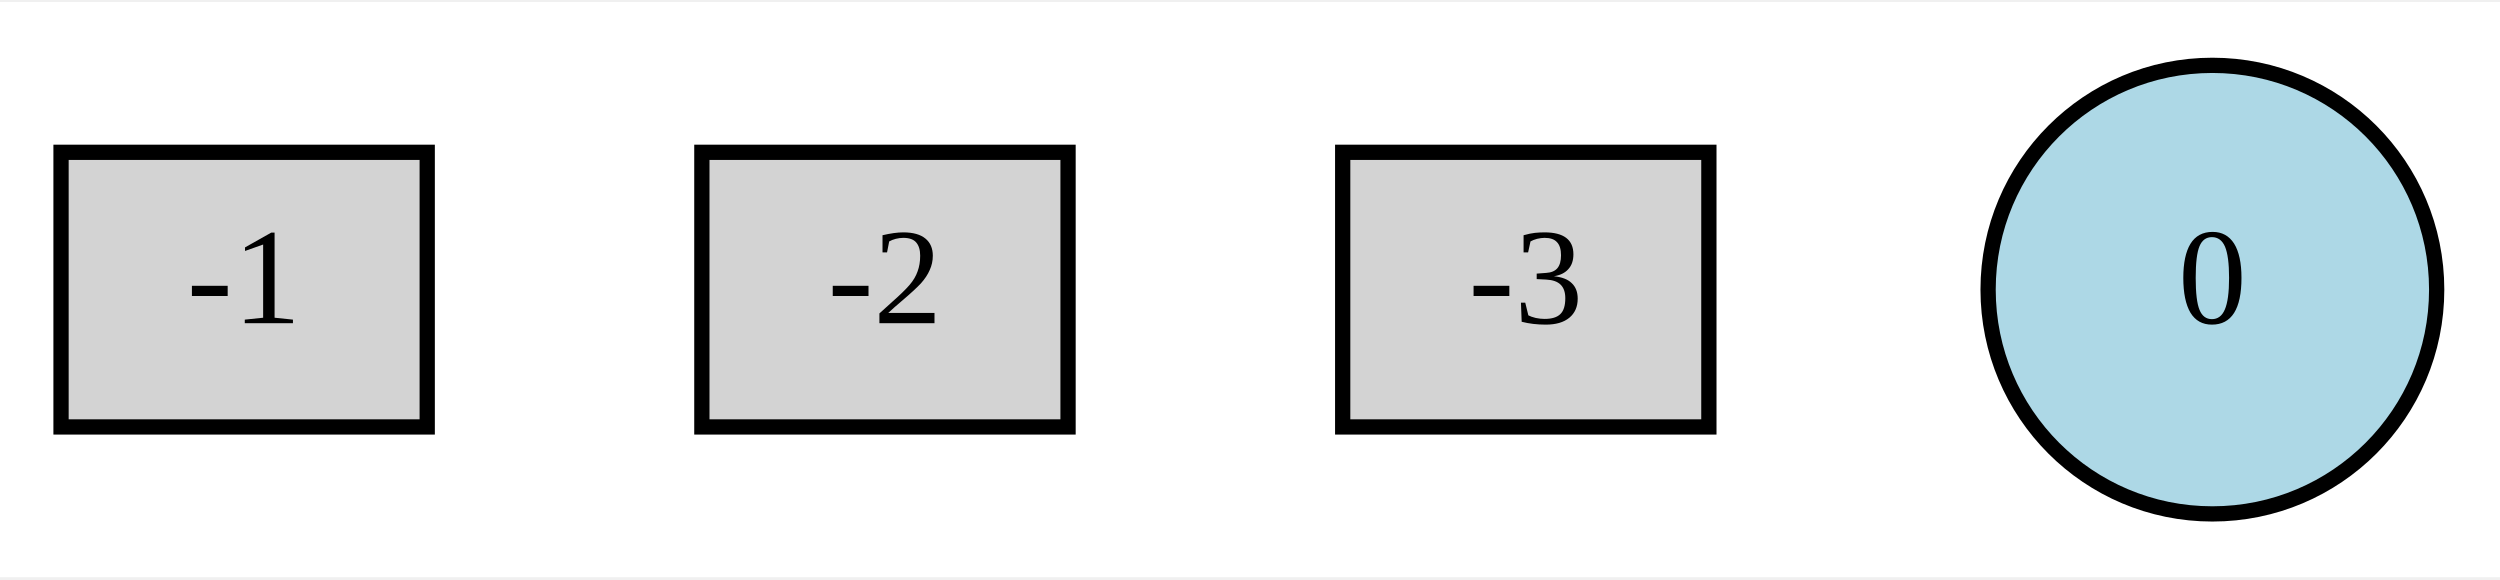
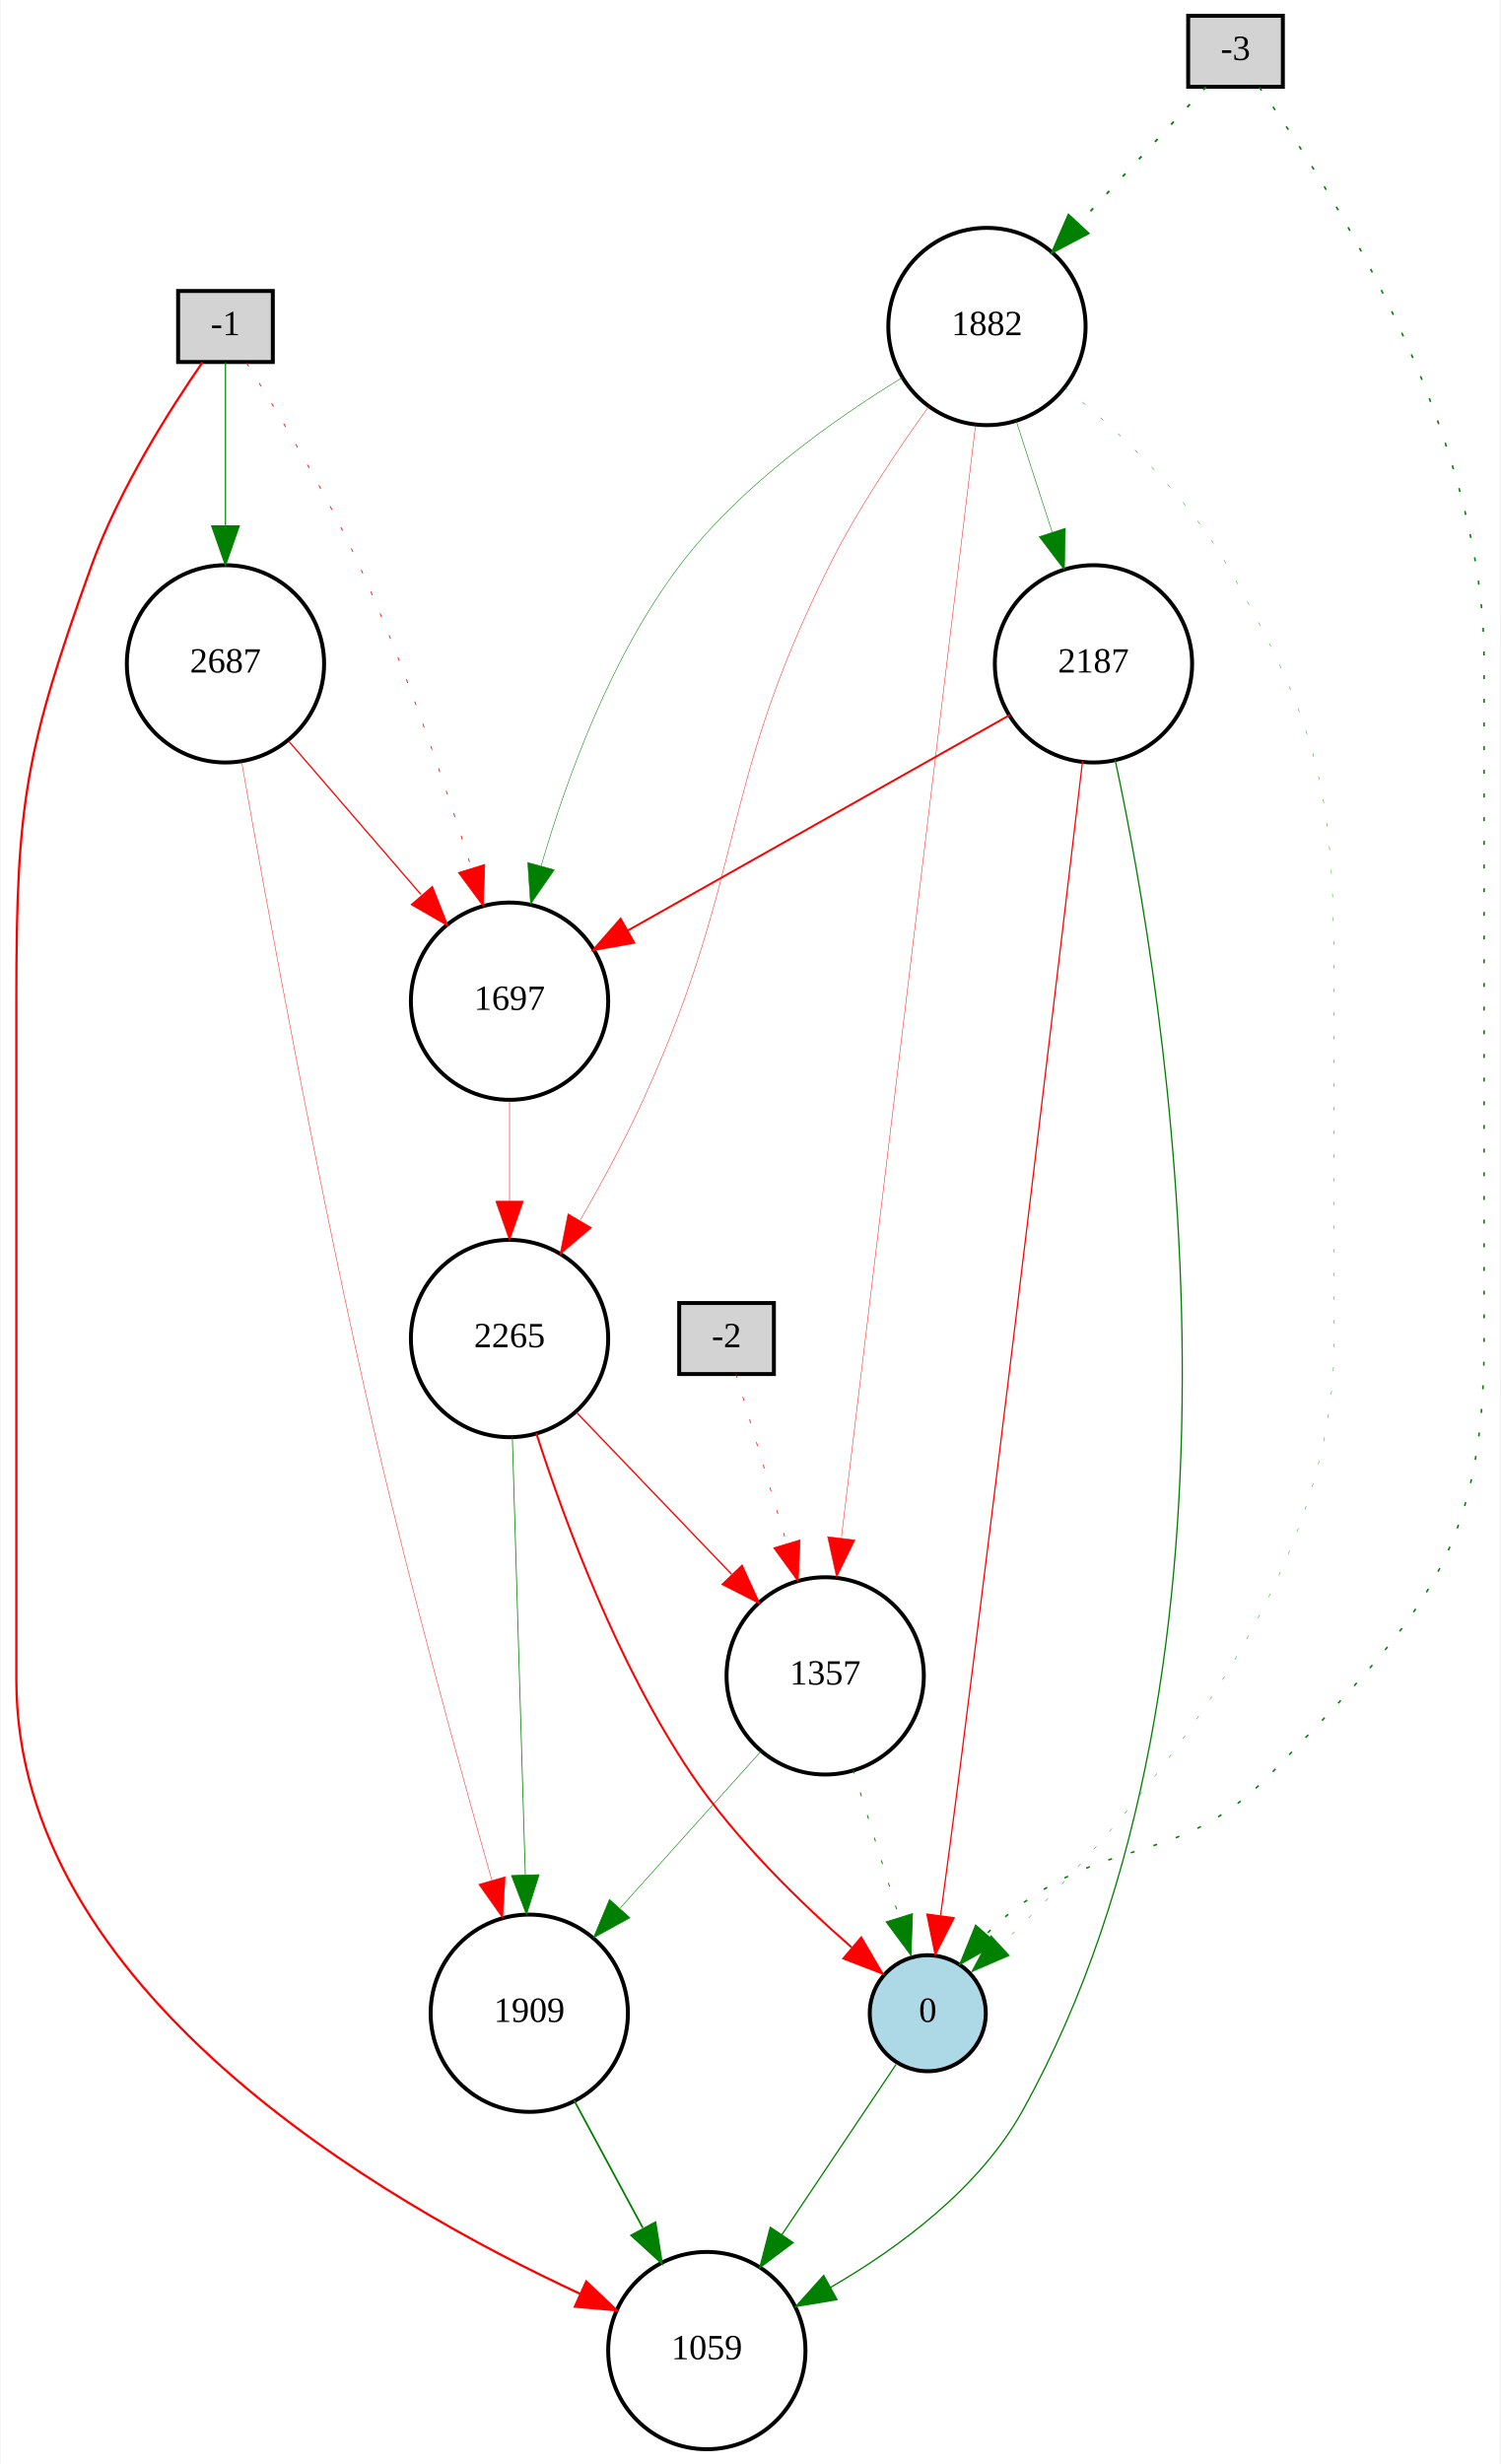
- <svg xmlns="http://www.w3.org/2000/svg" width="164pt" height="38pt" viewBox="0.00 0.00 163.85 37.70">
-   <g id="graph0" class="graph" transform="scale(1 1) rotate(0) translate(4 33.6985)">
-     <polygon fill="white" stroke="none" points="-4,4 -4,-33.699 159.849,-33.699 159.849,4 -4,4" />
+ <svg xmlns="http://www.w3.org/2000/svg" width="380pt" height="624pt" viewBox="0.00 0.00 380.00 624.48">
+   <g id="graph0" class="graph" transform="scale(1 1) rotate(0) translate(4 620.482)">
+     <polygon fill="white" stroke="none" points="-4,4 -4,-620.482 376,-620.482 376,4 -4,4" />
    <g id="node1" class="node">
-       <polygon fill="lightgray" stroke="black" points="24,-23.849 0,-23.849 0,-5.849 24,-5.849 24,-23.849" />
-       <text text-anchor="middle" x="12" y="-12.649" font-family="Times New Roman,serif" font-size="9.00">-1</text>
+       <polygon fill="lightgray" stroke="black" points="65,-546.734 41,-546.734 41,-528.734 65,-528.734 65,-546.734" />
+       <text text-anchor="middle" x="53" y="-535.534" font-family="Times New Roman,serif" font-size="9.00">-1</text>
+     </g>
+     <g id="node5" class="node">
+       <ellipse fill="white" stroke="black" cx="125" cy="-366.739" rx="25" ry="25" />
+       <text text-anchor="middle" x="125" y="-364.539" font-family="Times New Roman,serif" font-size="9.00">1697</text>
+     </g>
+     <g id="edge4" class="edge">
+       <path fill="none" stroke="red" stroke-width="0.206" stroke-dasharray="1,5" d="M58.343,-528.48C65.504,-517.18 78.319,-496.113 87,-476.985 98.32,-452.043 108.365,-422.667 115.28,-400.661" />
+       <polygon fill="red" stroke="red" stroke-width="0.206" points="118.716,-401.396 118.322,-390.808 112.027,-399.33 118.716,-401.396" />
+     </g>
+     <g id="node6" class="node">
+       <ellipse fill="white" stroke="black" cx="175" cy="-24.749" rx="25" ry="25" />
+       <text text-anchor="middle" x="175" y="-22.549" font-family="Times New Roman,serif" font-size="9.00">1059</text>
+     </g>
+     <g id="edge21" class="edge">
+       <path fill="none" stroke="red" stroke-width="0.575" d="M47.194,-528.668C39.508,-517.581 26.099,-496.754 19,-476.985 2.343,-430.602 0,-417.021 0,-367.739 0,-367.739 0,-367.739 0,-194.744 0,-116.18 92.393,-62.564 142.912,-39.12" />
+       <polygon fill="red" stroke="red" stroke-width="0.575" points="144.446,-42.267 152.122,-34.964 141.567,-35.886 144.446,-42.267" />
+     </g>
+     <g id="node12" class="node">
+       <ellipse fill="white" stroke="black" cx="53" cy="-452.236" rx="25" ry="25" />
+       <text text-anchor="middle" x="53" y="-450.036" font-family="Times New Roman,serif" font-size="9.00">2687</text>
+     </g>
+     <g id="edge18" class="edge">
+       <path fill="none" stroke="green" stroke-width="0.3" d="M53,-528.727C53,-519.176 53,-502.587 53,-487.388" />
+       <polygon fill="green" stroke="green" stroke-width="0.3" points="56.5,-487.191 53,-477.191 49.5,-487.191 56.5,-487.191" />
    </g>
    <g id="node2" class="node">
-       <polygon fill="lightgray" stroke="black" points="66,-23.849 42,-23.849 42,-5.849 66,-5.849 66,-23.849" />
-       <text text-anchor="middle" x="54" y="-12.649" font-family="Times New Roman,serif" font-size="9.00">-2</text>
+       <polygon fill="lightgray" stroke="black" points="192,-290.241 168,-290.241 168,-272.241 192,-272.241 192,-290.241" />
+       <text text-anchor="middle" x="180" y="-279.041" font-family="Times New Roman,serif" font-size="9.00">-2</text>
+     </g>
+     <g id="node8" class="node">
+       <ellipse fill="white" stroke="black" cx="205" cy="-195.744" rx="25" ry="25" />
+       <text text-anchor="middle" x="205" y="-193.544" font-family="Times New Roman,serif" font-size="9.00">1357</text>
+     </g>
+     <g id="edge3" class="edge">
+       <path fill="none" stroke="red" stroke-width="0.185" stroke-dasharray="1,5" d="M182.397,-272.235C185.345,-262.391 190.53,-245.071 195.192,-229.502" />
+       <polygon fill="red" stroke="red" stroke-width="0.185" points="198.635,-230.204 198.151,-219.62 191.929,-228.196 198.635,-230.204" />
    </g>
    <g id="node3" class="node">
-       <polygon fill="lightgray" stroke="black" points="108,-23.849 84,-23.849 84,-5.849 108,-5.849 108,-23.849" />
-       <text text-anchor="middle" x="96" y="-12.649" font-family="Times New Roman,serif" font-size="9.00">-3</text>
+       <polygon fill="lightgray" stroke="black" points="321,-616.482 297,-616.482 297,-598.482 321,-598.482 321,-616.482" />
+       <text text-anchor="middle" x="309" y="-605.282" font-family="Times New Roman,serif" font-size="9.00">-3</text>
    </g>
    <g id="node4" class="node">
-       <ellipse fill="lightblue" stroke="black" cx="141" cy="-14.849" rx="14.7" ry="14.7" />
-       <text text-anchor="middle" x="141" y="-12.649" font-family="Times New Roman,serif" font-size="9.00">0</text>
+       <ellipse fill="lightblue" stroke="black" cx="231" cy="-110.246" rx="14.7" ry="14.7" />
+       <text text-anchor="middle" x="231" y="-108.046" font-family="Times New Roman,serif" font-size="9.00">0</text>
+     </g>
+     <g id="edge1" class="edge">
+       <path fill="none" stroke="green" stroke-width="0.397" stroke-dasharray="1,5" d="M315.041,-598.333C330.809,-576.227 372,-512.781 372,-453.236 372,-453.236 372,-453.236 372,-280.241 372,-226.08 355.642,-209.938 318,-170.995 294.506,-146.689 277.243,-156.302 251,-134.995 249.232,-133.559 247.503,-131.951 245.848,-130.266" />
+       <polygon fill="green" stroke="green" stroke-width="0.397" points="248.41,-127.879 239.177,-122.684 243.155,-132.504 248.41,-127.879" />
+     </g>
+     <g id="node11" class="node">
+       <ellipse fill="white" stroke="black" cx="246" cy="-537.734" rx="25" ry="25" />
+       <text text-anchor="middle" x="246" y="-535.534" font-family="Times New Roman,serif" font-size="9.00">1882</text>
+     </g>
+     <g id="edge5" class="edge">
+       <path fill="none" stroke="green" stroke-width="0.465" stroke-dasharray="1,5" d="M301.526,-598.445C293.59,-589.911 280.646,-575.991 269.251,-563.737" />
+       <polygon fill="green" stroke="green" stroke-width="0.465" points="271.788,-561.326 262.415,-556.386 266.662,-566.092 271.788,-561.326" />
+     </g>
+     <g id="edge9" class="edge">
+       <path fill="none" stroke="green" stroke-width="0.321" d="M222.977,-97.283C215.443,-86.05 203.883,-68.814 193.998,-54.075" />
+       <polygon fill="green" stroke="green" stroke-width="0.321" points="196.891,-52.106 188.415,-45.75 191.078,-56.005 196.891,-52.106" />
+     </g>
+     <g id="node10" class="node">
+       <ellipse fill="white" stroke="black" cx="125" cy="-281.241" rx="25" ry="25" />
+       <text text-anchor="middle" x="125" y="-279.041" font-family="Times New Roman,serif" font-size="9.00">2265</text>
+     </g>
+     <g id="edge14" class="edge">
+       <path fill="none" stroke="red" stroke-width="0.135" d="M125,-341.588C125,-333.644 125,-324.659 125,-316.129" />
+       <polygon fill="red" stroke="red" stroke-width="0.135" points="128.5,-316.049 125,-306.049 121.5,-316.049 128.5,-316.049" />
+     </g>
+     <g id="node7" class="node">
+       <ellipse fill="white" stroke="black" cx="273" cy="-452.236" rx="25" ry="25" />
+       <text text-anchor="middle" x="273" y="-450.036" font-family="Times New Roman,serif" font-size="9.00">2187</text>
+     </g>
+     <g id="edge12" class="edge">
+       <path fill="none" stroke="red" stroke-width="0.318" d="M270.233,-427.604C264.561,-379.353 251.128,-266.038 239,-170.995 237.49,-159.16 235.738,-146.017 234.26,-135.078" />
+       <polygon fill="red" stroke="red" stroke-width="0.318" points="237.705,-134.442 232.891,-125.004 230.769,-135.384 237.705,-134.442" />
+     </g>
+     <g id="edge20" class="edge">
+       <path fill="none" stroke="red" stroke-width="0.497" d="M251.795,-439.273C226.408,-424.95 183.722,-400.868 154.971,-384.647" />
+       <polygon fill="red" stroke="red" stroke-width="0.497" points="156.595,-381.545 146.165,-379.68 153.155,-387.642 156.595,-381.545" />
+     </g>
+     <g id="edge13" class="edge">
+       <path fill="none" stroke="green" stroke-width="0.33" d="M278.491,-427.929C291.514,-367.032 318.639,-199.956 255,-85.498 244.097,-65.887 223.767,-50.833 206.331,-40.74" />
+       <polygon fill="green" stroke="green" stroke-width="0.33" points="207.993,-37.66 197.542,-35.917 204.625,-43.797 207.993,-37.66" />
+     </g>
+     <g id="edge2" class="edge">
+       <path fill="none" stroke="green" stroke-width="0.235" stroke-dasharray="1,5" d="M212.105,-171.928C215.696,-160.393 220.049,-146.413 223.672,-134.78" />
+       <polygon fill="green" stroke="green" stroke-width="0.235" points="227.119,-135.482 226.75,-124.894 220.435,-133.401 227.119,-135.482" />
+     </g>
+     <g id="node9" class="node">
+       <ellipse fill="white" stroke="black" cx="130" cy="-110.246" rx="25" ry="25" />
+       <text text-anchor="middle" x="130" y="-108.046" font-family="Times New Roman,serif" font-size="9.00">1909</text>
+     </g>
+     <g id="edge8" class="edge">
+       <path fill="none" stroke="green" stroke-width="0.147" d="M188.726,-176.626C178.308,-165.028 164.632,-149.802 153.098,-136.961" />
+       <polygon fill="green" stroke="green" stroke-width="0.147" points="155.528,-134.429 146.242,-129.329 150.321,-139.107 155.528,-134.429" />
+     </g>
+     <g id="edge10" class="edge">
+       <path fill="none" stroke="green" stroke-width="0.447" d="M141.355,-88.176C146.632,-78.386 153.001,-66.567 158.773,-55.858" />
+       <polygon fill="green" stroke="green" stroke-width="0.447" points="161.985,-57.275 163.648,-46.812 155.823,-53.954 161.985,-57.275" />
+     </g>
+     <g id="edge15" class="edge">
+       <path fill="none" stroke="red" stroke-width="0.512" d="M131.792,-257.194C139.23,-234.148 152.598,-198.3 171,-170.995 182.322,-154.195 198.842,-138.168 211.683,-126.95" />
+       <polygon fill="red" stroke="red" stroke-width="0.512" points="214.141,-129.454 219.498,-120.313 209.61,-124.118 214.141,-129.454" />
+     </g>
+     <g id="edge17" class="edge">
+       <path fill="none" stroke="red" stroke-width="0.343" d="M141.966,-262.533C153.392,-250.608 168.621,-234.713 181.247,-221.535" />
+       <polygon fill="red" stroke="red" stroke-width="0.343" points="183.942,-223.782 188.333,-214.14 178.887,-218.939 183.942,-223.782" />
+     </g>
+     <g id="edge16" class="edge">
+       <path fill="none" stroke="green" stroke-width="0.195" d="M125.706,-256.387C126.563,-227.406 128.016,-178.31 128.991,-145.343" />
+       <polygon fill="green" stroke="green" stroke-width="0.195" points="132.492,-145.351 129.29,-135.252 125.495,-145.144 132.492,-145.351" />
+     </g>
+     <g id="edge6" class="edge">
+       <path fill="none" stroke="green" stroke-width="0.1" stroke-dasharray="1,5" d="M265.593,-522.382C279.18,-511.416 296.632,-495.134 307,-476.985 331.809,-433.557 334,-417.753 334,-367.739 334,-367.739 334,-367.739 334,-280.241 334,-216.172 279.353,-155.776 249.667,-127.695" />
+       <polygon fill="green" stroke="green" stroke-width="0.1" points="251.75,-124.855 242.023,-120.656 247.008,-130.004 251.75,-124.855" />
+     </g>
+     <g id="edge22" class="edge">
+       <path fill="none" stroke="green" stroke-width="0.134" d="M224.531,-524.781C207.215,-514.19 183.302,-497.279 168,-476.985 150.897,-454.302 139.671,-423.936 132.993,-400.977" />
+       <polygon fill="green" stroke="green" stroke-width="0.134" points="136.361,-400.025 130.322,-391.319 129.614,-401.89 136.361,-400.025" />
+     </g>
+     <g id="edge11" class="edge">
+       <path fill="none" stroke="green" stroke-width="0.142" d="M253.378,-513.918C256.205,-505.173 259.488,-495.023 262.549,-485.556" />
+       <polygon fill="green" stroke="green" stroke-width="0.142" points="265.884,-486.616 265.631,-476.025 259.224,-484.463 265.884,-486.616" />
+     </g>
+     <g id="edge7" class="edge">
+       <path fill="none" stroke="red" stroke-width="0.115" d="M243.15,-513.096C236.03,-454.061 217.447,-299.964 209.13,-230.989" />
+       <polygon fill="red" stroke="red" stroke-width="0.115" points="212.558,-230.186 207.886,-220.677 205.609,-231.024 212.558,-230.186" />
+     </g>
+     <g id="edge23" class="edge">
+       <path fill="none" stroke="red" stroke-width="0.113" d="M231.347,-517.584C223.129,-506.222 213.129,-491.284 206,-476.985 177.654,-420.129 185.264,-399.837 159,-341.99 154.326,-331.696 148.456,-320.839 142.915,-311.246" />
+       <polygon fill="red" stroke="red" stroke-width="0.113" points="145.848,-309.329 137.753,-302.494 139.819,-312.886 145.848,-309.329" />
+     </g>
+     <g id="edge19" class="edge">
+       <path fill="none" stroke="red" stroke-width="0.328" d="M68.979,-432.705C78.835,-421.276 91.626,-406.442 102.497,-393.835" />
+       <polygon fill="red" stroke="red" stroke-width="0.328" points="105.433,-395.789 109.313,-385.93 100.132,-391.218 105.433,-395.789" />
+     </g>
+     <g id="edge24" class="edge">
+       <path fill="none" stroke="red" stroke-width="0.113" d="M57.039,-427.743C63.473,-391.032 76.781,-317.906 91,-256.492 100.008,-217.583 112.176,-173.315 120.51,-143.984" />
+       <polygon fill="red" stroke="red" stroke-width="0.113" points="123.905,-144.842 123.287,-134.265 117.175,-142.918 123.905,-144.842" />
    </g>
  </g>
</svg>
